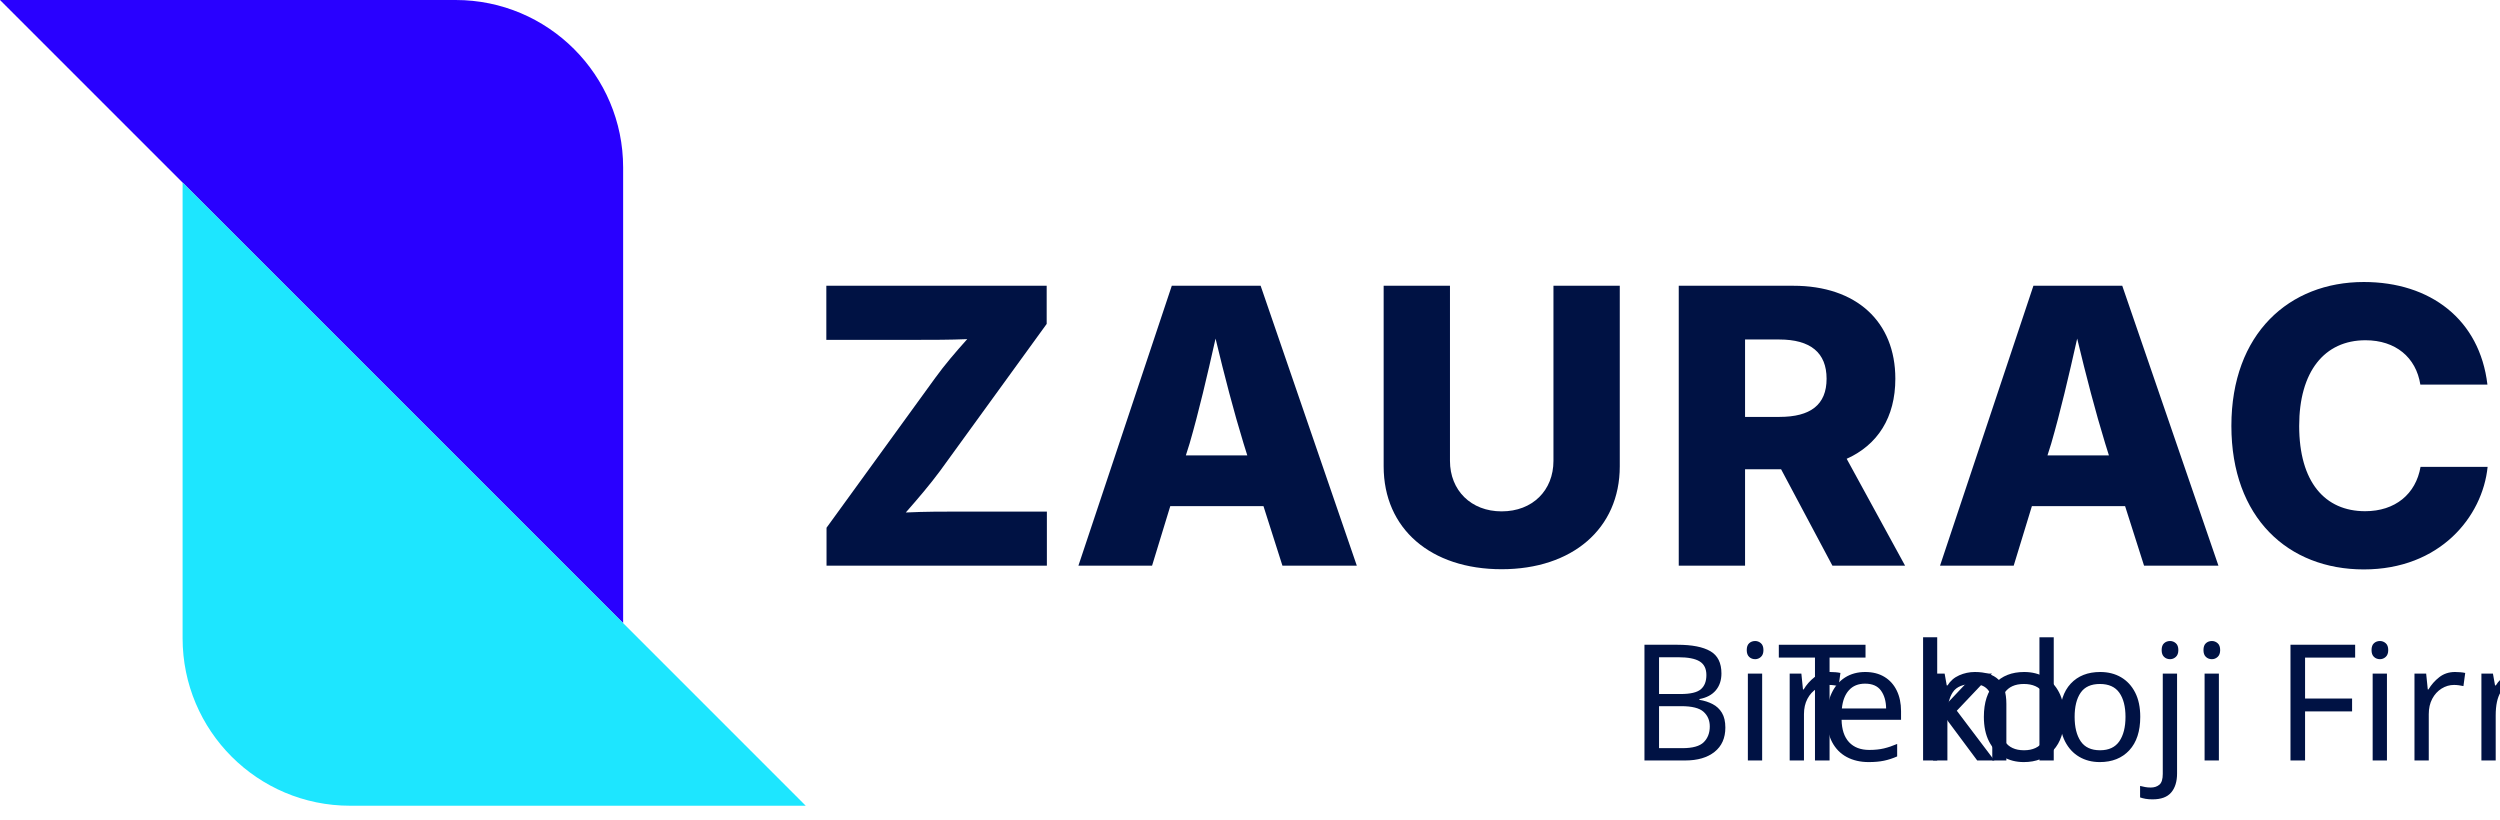
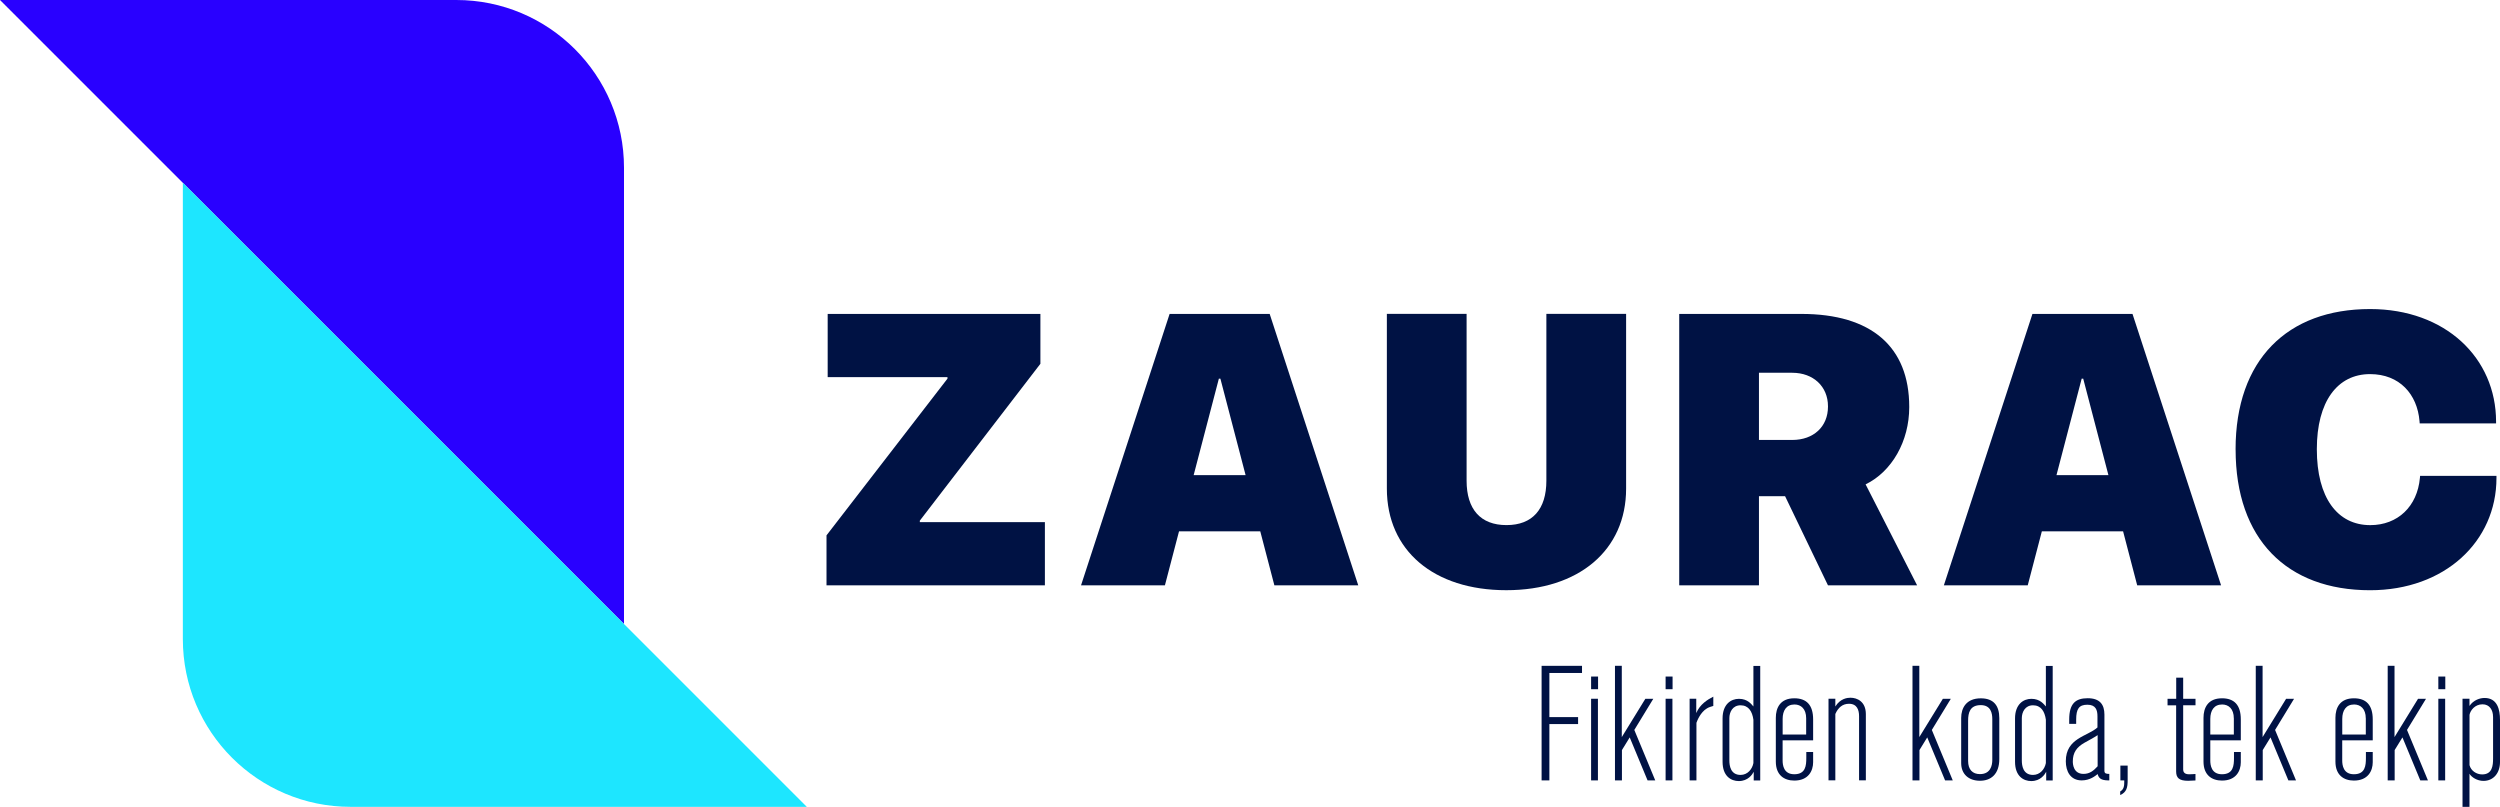
- <svg xmlns="http://www.w3.org/2000/svg" id="katman_2" viewBox="0 0 1186.34 389.03">
+ <svg xmlns="http://www.w3.org/2000/svg" id="katman_2" viewBox="0 0 707.01 228.19">
  <defs>
-     <style>.cls-1{fill:#1de6ff;}.cls-2{fill:#2900ff;}.cls-3{font-family:SFProDisplay-Black, 'SF Pro Display';font-size:182.56px;font-weight:800;}.cls-3,.cls-4{fill:#001244;}.cls-5{letter-spacing:-.06em;}.cls-6{letter-spacing:0em;}.cls-7{letter-spacing:.04em;}.cls-8{letter-spacing:.04em;}.cls-4{font-family:AkzidenzGroteskPro-LightCn, 'Akzidenz-Grotesk Pro';font-size:76.91px;font-weight:300;}.cls-9{letter-spacing:.01em;}.cls-10{letter-spacing:0em;}</style>
+     <style>.cls-1{fill:#1de6ff;}.cls-2{fill:#2900ff;}.cls-3{fill:#001244;}</style>
  </defs>
  <g id="Layer_1">
-     <text class="cls-3" transform="translate(382.5 268.43)">
-       <tspan class="cls-7" x="0" y="0">Z</tspan>
-       <tspan class="cls-9" x="125.06" y="0">A</tspan>
-       <tspan class="cls-8" x="263.75" y="0">UR</tspan>
-       <tspan class="cls-6" x="533.93" y="0">A</tspan>
-       <tspan class="cls-8" x="669.06" y="0">C</tspan>
-     </text>
-     <text class="cls-4" transform="translate(772.9 360.87)">
-       <tspan x="0" y="0">Bir </tspan>
-       <tspan class="cls-5" x="70.45" y="0">T</tspan>
-       <tspan x="89.76" y="0">ek</tspan>
-       <tspan class="cls-10" x="137.9" y="0">n</tspan>
-       <tspan x="164.28" y="0">o</tspan>
-       <tspan class="cls-10" x="188.36" y="0">l</tspan>
-       <tspan x="200.35" y="0">oji Firması</tspan>
-     </text>
-     <path class="cls-2" d="M295.7,79.49v216.21L0,0h216.21c43.9,0,79.49,35.59,79.49,79.49Z" />
-     <path class="cls-1" d="M166.15,382.36h216.21S86.65,86.65,86.65,86.65v216.21c0,43.9,35.59,79.49,79.49,79.49Z" />
+     <path class="cls-3" d="M233.75,151.39l34.2-44.31v-.43h-33.88v-17.87h60.16v14.1l-34.1,44.36v.43h35.37v17.87h-61.76v-14.15Z" />
+     <path class="cls-3" d="M330.77,88.78h28.3l25.05,76.76h-23.72l-3.99-15.27h-22.98l-3.99,15.27h-23.72l25.05-76.76ZM337.58,134.37h14.68l-7.13-27.29h-.43l-7.13,27.29Z" />
+     <path class="cls-3" d="M392.21,138.19v-49.42h22.55v47.18c0,8.08,3.94,12.55,11.28,12.55s11.28-4.47,11.28-12.55v-47.18h22.55v49.42c0,17.39-13.35,28.72-33.88,28.72s-33.78-11.22-33.78-28.72Z" />
+     <path class="cls-3" d="M474.88,88.78h34.58c19.73,0,30.48,9.26,30.48,26.28v.11c0,9.57-4.89,18.19-12.34,21.81l14.57,28.56h-25.21l-12.13-25.21h-7.39v25.21h-22.55v-76.76ZM506.85,124.42c6.06,0,10.11-3.78,10.11-9.42v-.11c0-5.59-4.15-9.47-10.11-9.47h-9.41v18.99h9.41Z" />
+     <path class="cls-3" d="M574.78,88.78h28.3l25.05,76.76h-23.72l-3.99-15.27h-22.98l-3.99,15.27h-23.72l25.05-76.76ZM581.59,134.37h14.68l-7.13-27.29h-.43l-7.13,27.29Z" />
+     <path class="cls-3" d="M632.23,127.13v-.05c0-25.32,14.63-39.68,38.03-39.68,21.33,0,35.64,13.83,35.64,31.86v.48h-21.6l-.05-.64c-.64-7.61-5.64-13.3-13.99-13.3-9.26,0-15.05,7.77-15.05,21.22v.05c0,13.67,5.8,21.44,15.11,21.44,7.77,0,13.3-5.27,14.04-13.35l.05-.58h21.6v.58c0,17.98-14.63,31.76-35.74,31.76-23.56,0-38.03-14.47-38.03-39.79Z" />
+     <path class="cls-3" d="M438.17,190.32v12.48h8.12v1.97h-8.12v15.93h-2.2v-32.4h11.43v2.02h-9.23Z" />
+     <path class="cls-3" d="M449.97,194.91v-3.58h1.97v3.58h-1.97ZM449.97,220.7v-23.09h1.93v23.09h-1.93Z" />
+     <path class="cls-3" d="M465.94,220.7l-5.05-12.16-2.2,3.58v8.58h-1.97v-32.4h1.93v20.15l6.66-10.83h2.25l-5.37,8.81,5.92,14.27h-2.16Z" />
+     <path class="cls-3" d="M471.04,194.91v-3.58h1.97v3.58h-1.97ZM471.04,220.7v-23.09h1.93v23.09h-1.93Z" />
+     <path class="cls-3" d="M479.71,197.62v4.04c1.01-2.48,3.26-3.86,4.82-4.64v2.62c-.6.18-1.29.37-1.79.69-1.88,1.1-2.8,3.58-2.98,4.08v16.29h-1.93v-23.09h1.88Z" />
+     <path class="cls-3" d="M495.96,220.7v-2.43c-.41.78-1.61,2.62-4.22,2.62-2.2,0-4.59-1.38-4.59-5.46v-12.25c0-3.99,2.34-5.55,4.64-5.55,2.48,0,3.53,1.56,4.08,2.16v-11.47h1.93v32.4h-1.84ZM495.87,203.54c-.32-2.34-1.38-4.08-3.63-4.08s-3.17,1.93-3.17,3.63v11.98c0,1.42.32,4.08,3.17,4.08,1.97,0,3.3-1.61,3.63-3.35v-12.25Z" />
+     <path class="cls-3" d="M512.76,215.56c0,2.43-1.33,5.19-5.32,5.19-2.89,0-5.23-1.56-5.23-5.37v-12.39c0-2.8,1.24-5.51,5.23-5.51,3.44,0,5.32,1.88,5.32,5.97v5.92h-8.63v5.69c0,1.29.28,3.9,3.3,3.9,3.21,0,3.4-2.43,3.4-4.64v-1.65h1.93v2.89ZM510.79,203.13c0-2.66-1.47-3.9-3.3-3.9-2.29,0-3.35,1.7-3.35,4.08v4.41h6.65v-4.59Z" />
+     <path class="cls-3" d="M525.75,220.7v-18.18c0-1.7-.55-3.49-2.85-3.49-1.84,0-3.08,1.1-3.86,2.89v18.77h-1.93v-23.09h1.93v2.2c1.42-2.29,3.44-2.48,4.27-2.48,1.88,0,4.36,1.06,4.36,4.64v18.73h-1.93Z" />
+     <path class="cls-3" d="M550.08,220.7l-5.05-12.16-2.2,3.58v8.58h-1.97v-32.4h1.93v20.15l6.66-10.83h2.25l-5.37,8.81,5.92,14.27h-2.16Z" />
+     <path class="cls-3" d="M565.41,214.65c0,4.41-2.48,6.15-5.46,6.15-3.21,0-5.32-1.88-5.32-5v-12.76c0-2.85,1.47-5.55,5.55-5.55,3.67,0,5.23,2.11,5.23,5.6v11.57ZM563.43,203.36c0-1.65-.41-3.95-3.26-3.95-3.07,0-3.58,2.16-3.58,4.41v11.38c0,2.43,1.24,3.72,3.35,3.72,2.98,0,3.49-2.43,3.49-3.99v-11.57Z" />
+     <path class="cls-3" d="M578.67,220.7v-2.43c-.41.78-1.61,2.62-4.22,2.62-2.2,0-4.59-1.38-4.59-5.46v-12.25c0-3.99,2.34-5.55,4.63-5.55,2.48,0,3.54,1.56,4.09,2.16v-11.47h1.93v32.4h-1.84ZM578.58,203.54c-.32-2.34-1.38-4.08-3.63-4.08s-3.17,1.93-3.17,3.63v11.98c0,1.42.32,4.08,3.17,4.08,1.97,0,3.3-1.61,3.63-3.35v-12.25Z" />
+     <path class="cls-3" d="M596.11,220.7c-1.93-.05-2.57-.6-2.89-1.79-.69.55-2.2,1.79-4.5,1.79-3.21,0-4.5-2.57-4.5-5.42,0-6.56,6.06-6.98,8.95-9.55v-3.17c0-1.79-.5-3.26-2.85-3.26s-3.17,1.15-3.17,4.22v1.19h-1.97v-1.24c0-4.5,1.79-6.01,5.23-6.01s4.73,1.79,4.73,4.64v15.93c0,.78.64.83,1.38.83v1.84h-.41ZM593.22,207.9c-1.15.78-2.62,1.51-3.81,2.2-2.11,1.24-3.21,2.71-3.21,5.23,0,.73.14,3.53,3.03,3.53,1.79,0,2.89-.96,3.99-2.16v-8.81Z" />
+     <path class="cls-3" d="M601.71,216.53v4.18c0,1.93-.28,3.35-2.11,4.13v-1.01c1.1-.6,1.15-1.7,1.15-2.85v-.28h-1.1v-4.18h2.07Z" />
+     <path class="cls-3" d="M613.01,197.62h2.43v-5.97h1.97v5.97h3.49v1.84h-3.49v18.18c0,1.33,1.33,1.33,1.74,1.33.6,0,1.24-.05,1.74-.09v1.84c-.78.05-1.47.09-2.07.09-2.57,0-3.4-.83-3.4-2.66v-18.68h-2.43v-1.84Z" />
+     <path class="cls-3" d="M633.71,215.56c0,2.43-1.33,5.19-5.32,5.19-2.89,0-5.23-1.56-5.23-5.37v-12.39c0-2.8,1.24-5.51,5.23-5.51,3.44,0,5.32,1.88,5.32,5.97v5.92h-8.63v5.69c0,1.29.28,3.9,3.3,3.9,3.21,0,3.4-2.43,3.4-4.64v-1.65h1.93v2.89ZM631.73,203.13c0-2.66-1.47-3.9-3.3-3.9-2.29,0-3.35,1.7-3.35,4.08v4.41h6.66v-4.59Z" />
+     <path class="cls-3" d="M647.16,220.7l-5.05-12.16-2.2,3.58v8.58h-1.97v-32.4h1.93v20.15l6.65-10.83h2.25l-5.37,8.81,5.92,14.27h-2.16Z" />
+     <path class="cls-3" d="M671.02,215.56c0,2.43-1.33,5.19-5.32,5.19-2.89,0-5.23-1.56-5.23-5.37v-12.39c0-2.8,1.24-5.51,5.23-5.51,3.44,0,5.32,1.88,5.32,5.97v5.92h-8.63v5.69c0,1.29.28,3.9,3.3,3.9,3.21,0,3.4-2.43,3.4-4.64v-1.65h1.93v2.89ZM669.05,203.13c0-2.66-1.47-3.9-3.3-3.9-2.29,0-3.35,1.7-3.35,4.08v4.41h6.66v-4.59Z" />
+     <path class="cls-3" d="M684.47,220.7l-5.05-12.16-2.2,3.58v8.58h-1.97v-32.4h1.93v20.15l6.65-10.83h2.25l-5.37,8.81,5.92,14.27h-2.16Z" />
+     <path class="cls-3" d="M689.57,194.91v-3.58h1.97v3.58h-1.97ZM689.57,220.7v-23.09h1.93v23.09h-1.93Z" />
+     <path class="cls-3" d="M698.38,197.62v2.02c1.15-1.7,2.98-2.25,4.27-2.25,3.62,0,4.36,3.3,4.36,6.15v11.98c0,3.03-1.79,5.32-4.68,5.32-1.79,0-3.4-1.06-3.95-2.02v9.36h-1.97v-30.57h1.97ZM705.04,202.67c0-1.84-.96-3.49-2.98-3.49-2.16,0-3.44,1.74-3.67,2.98v14.23c.41,1.61,1.97,2.62,3.58,2.62,2.89,0,3.08-2.57,3.08-4.5v-11.84Z" />
+     <path class="cls-2" d="M176.47,47.44v129.03L0,0h129.03c26.2,0,47.44,21.24,47.44,47.44Z" />
+     <path class="cls-1" d="M99.15,228.19h129.03S51.71,51.71,51.71,51.71v129.03c0,26.2,21.24,47.44,47.44,47.44Z" />
  </g>
</svg>
